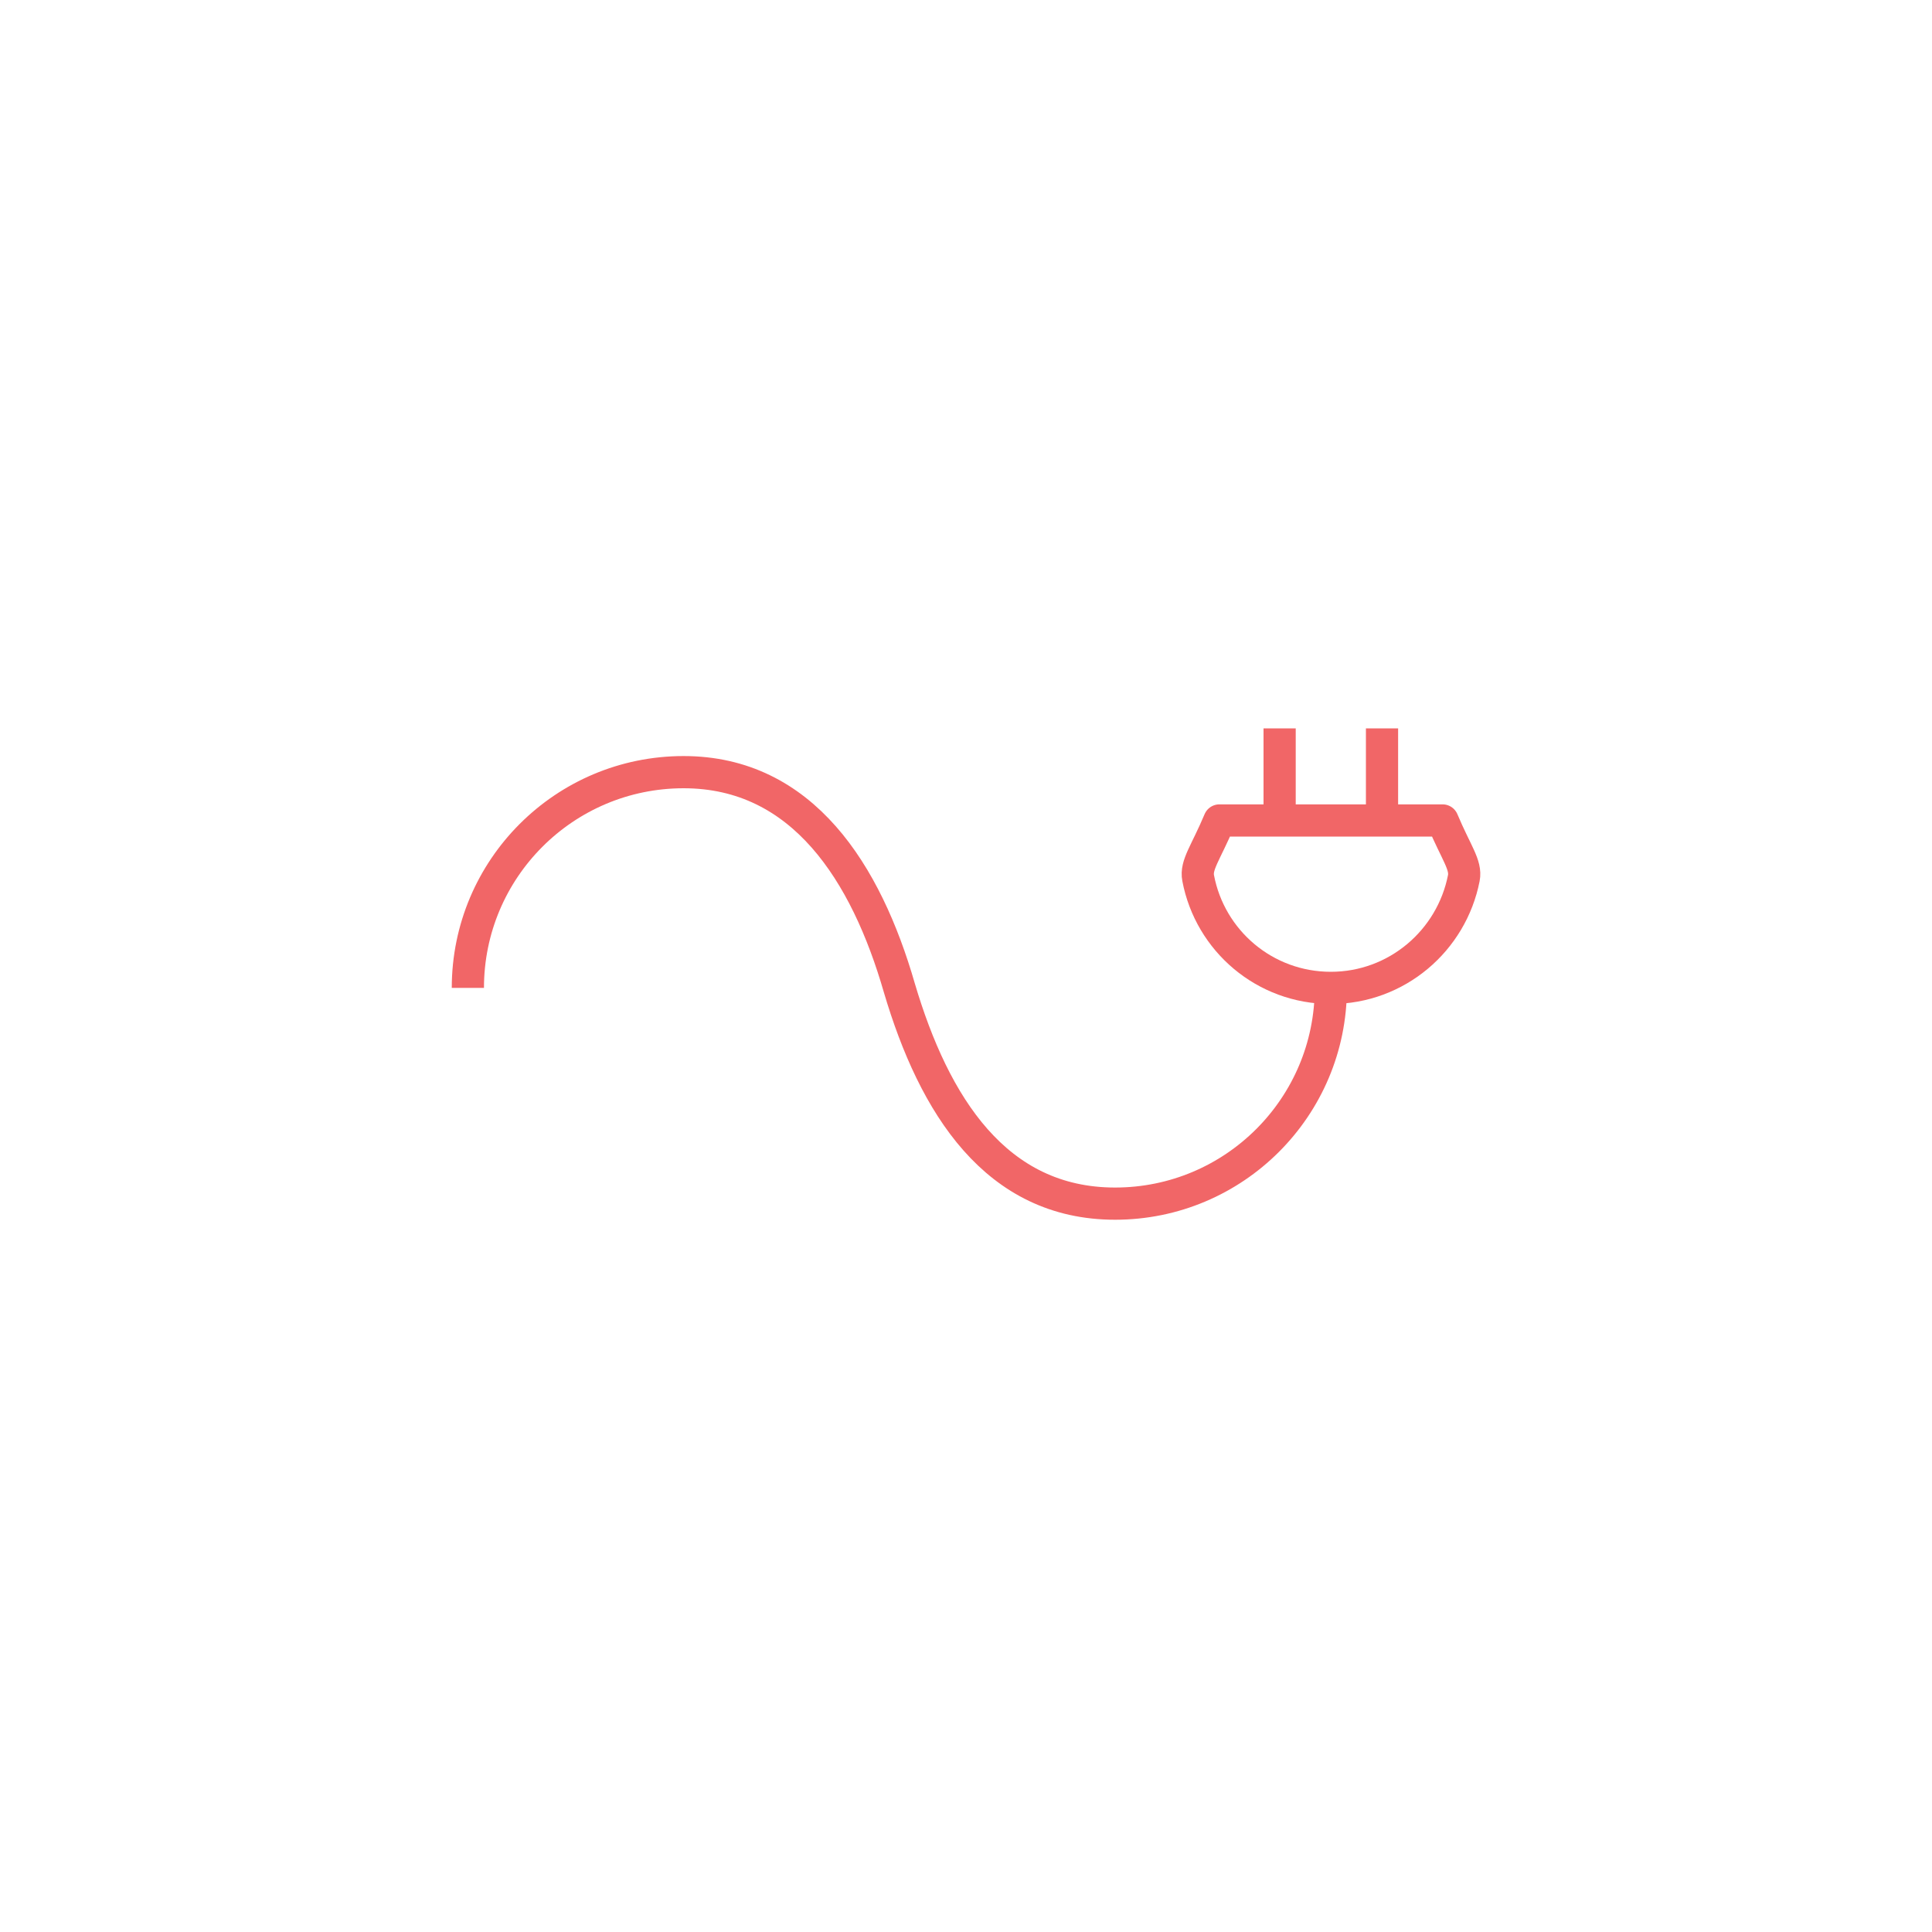
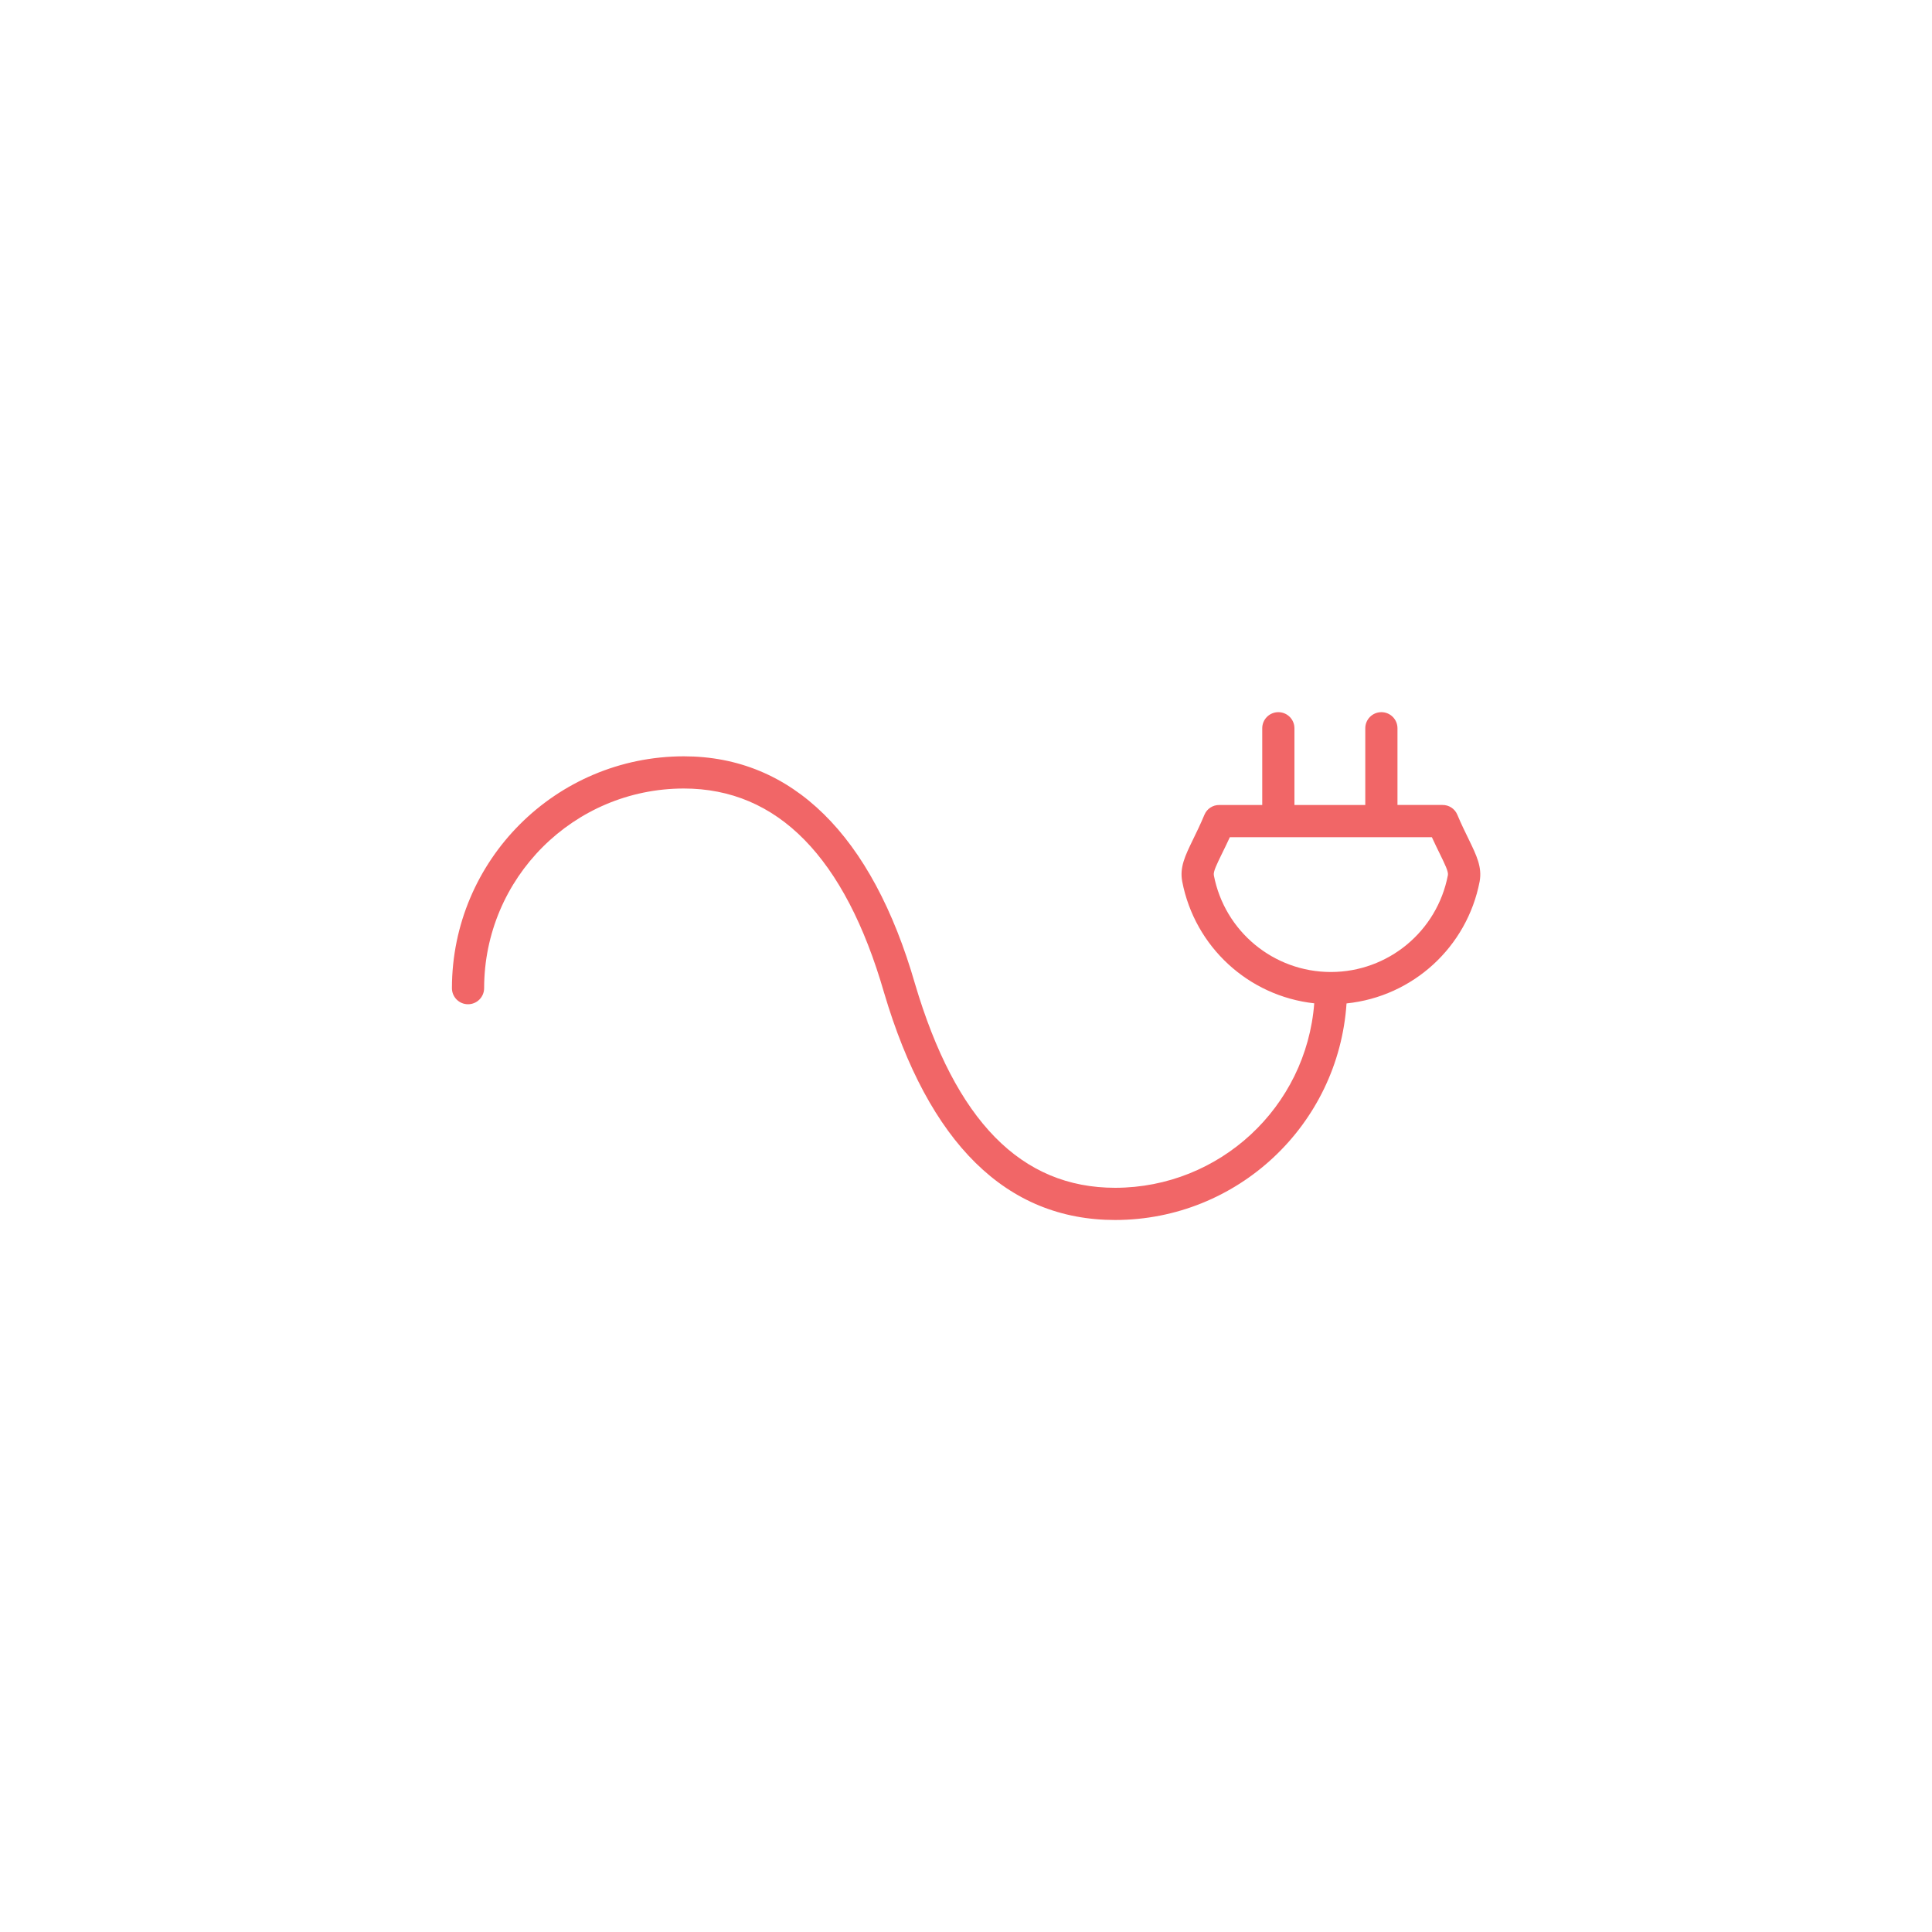
- <svg xmlns="http://www.w3.org/2000/svg" version="1.1" id="Layer_1" x="0px" y="0px" viewBox="0 0 600 600" style="enable-background:new 0 0 600 600;" xml:space="preserve">
-   <style type="text/css">
- 	.st0{fill:none;stroke:#F16667;stroke-width:10;stroke-linejoin:round;stroke-miterlimit:10;}
- 	.st1{fill:none;stroke:#F16667;stroke-width:10;stroke-linecap:round;stroke-linejoin:round;stroke-miterlimit:10;}
- 	.st2{fill:#F16667;}
- 	.st3{fill:none;stroke:#F16667;stroke-width:11.725;stroke-linejoin:round;stroke-miterlimit:10;}
- </style>
-   <g>
-     <line class="st0" x1="429.2" y1="226.2" x2="429.2" y2="254.8" />
-     <line class="st0" x1="397.4" y1="226.2" x2="397.4" y2="254.8" />
-     <path class="st0" d="M413.3,306.8c0,37-30,67-67,67s-56.2-30.5-67-67c-10.3-35.7-30-67-67-67s-67,30-67,67" />
-     <path class="st0" d="M413.3,306.8c20.5,0,37.5-14.7,41.3-34.1c0.8-4.1-2.4-7.9-6.6-17.9h-69.3c-4.2,10-7.4,13.8-6.6,17.9   C375.8,292.2,392.8,306.8,413.3,306.8z" />
-   </g>
+ <svg xmlns="http://www.w3.org/2000/svg" id="Layer_1" data-name="Layer 1" viewBox="0 0 600 600">
+   <defs>
+     <style>.cls-1{fill:#f16667;}</style>
+   </defs>
+   <path class="cls-1" d="M456.15,260.71c-1.06-2.19-2.26-4.58-3.58-7.72a4.92,4.92,0,0,0-4.61-3H434V226.17a5,5,0,1,0-10,0V250H402V226.17a5,5,0,1,0-10,0V250H378.67a4.92,4.92,0,0,0-4.61,3c-1.32,3.15-2.52,5.58-3.58,7.76-2.42,5-4.17,8.57-3.33,13a47,47,0,0,0,41,37.83,62.07,62.07,0,0,1-61.8,57.29c-29.23,0-49.58-20.75-62.2-63.39-13.33-46.2-38.16-70.61-71.8-70.61a72.08,72.08,0,0,0-72,72,5,5,0,0,0,10,0,62.07,62.07,0,0,1,62-62c29.13,0,50.06,21.33,62.21,63.42,13.86,46.83,38,70.58,71.79,70.58a72.08,72.08,0,0,0,71.83-67.26,47,47,0,0,0,41.34-37.88C460.32,269.3,458.57,265.7,456.15,260.71Zm-6.5,11.11a37,37,0,0,1-72.68,0c-0.22-1.14.92-3.41,2.5-6.67,0.72-1.48,1.56-3.15,2.47-5.15h62.74c0.91,2,1.75,3.67,2.47,5.16C448.73,268.41,449.87,270.68,449.66,271.82Z" />
</svg>
